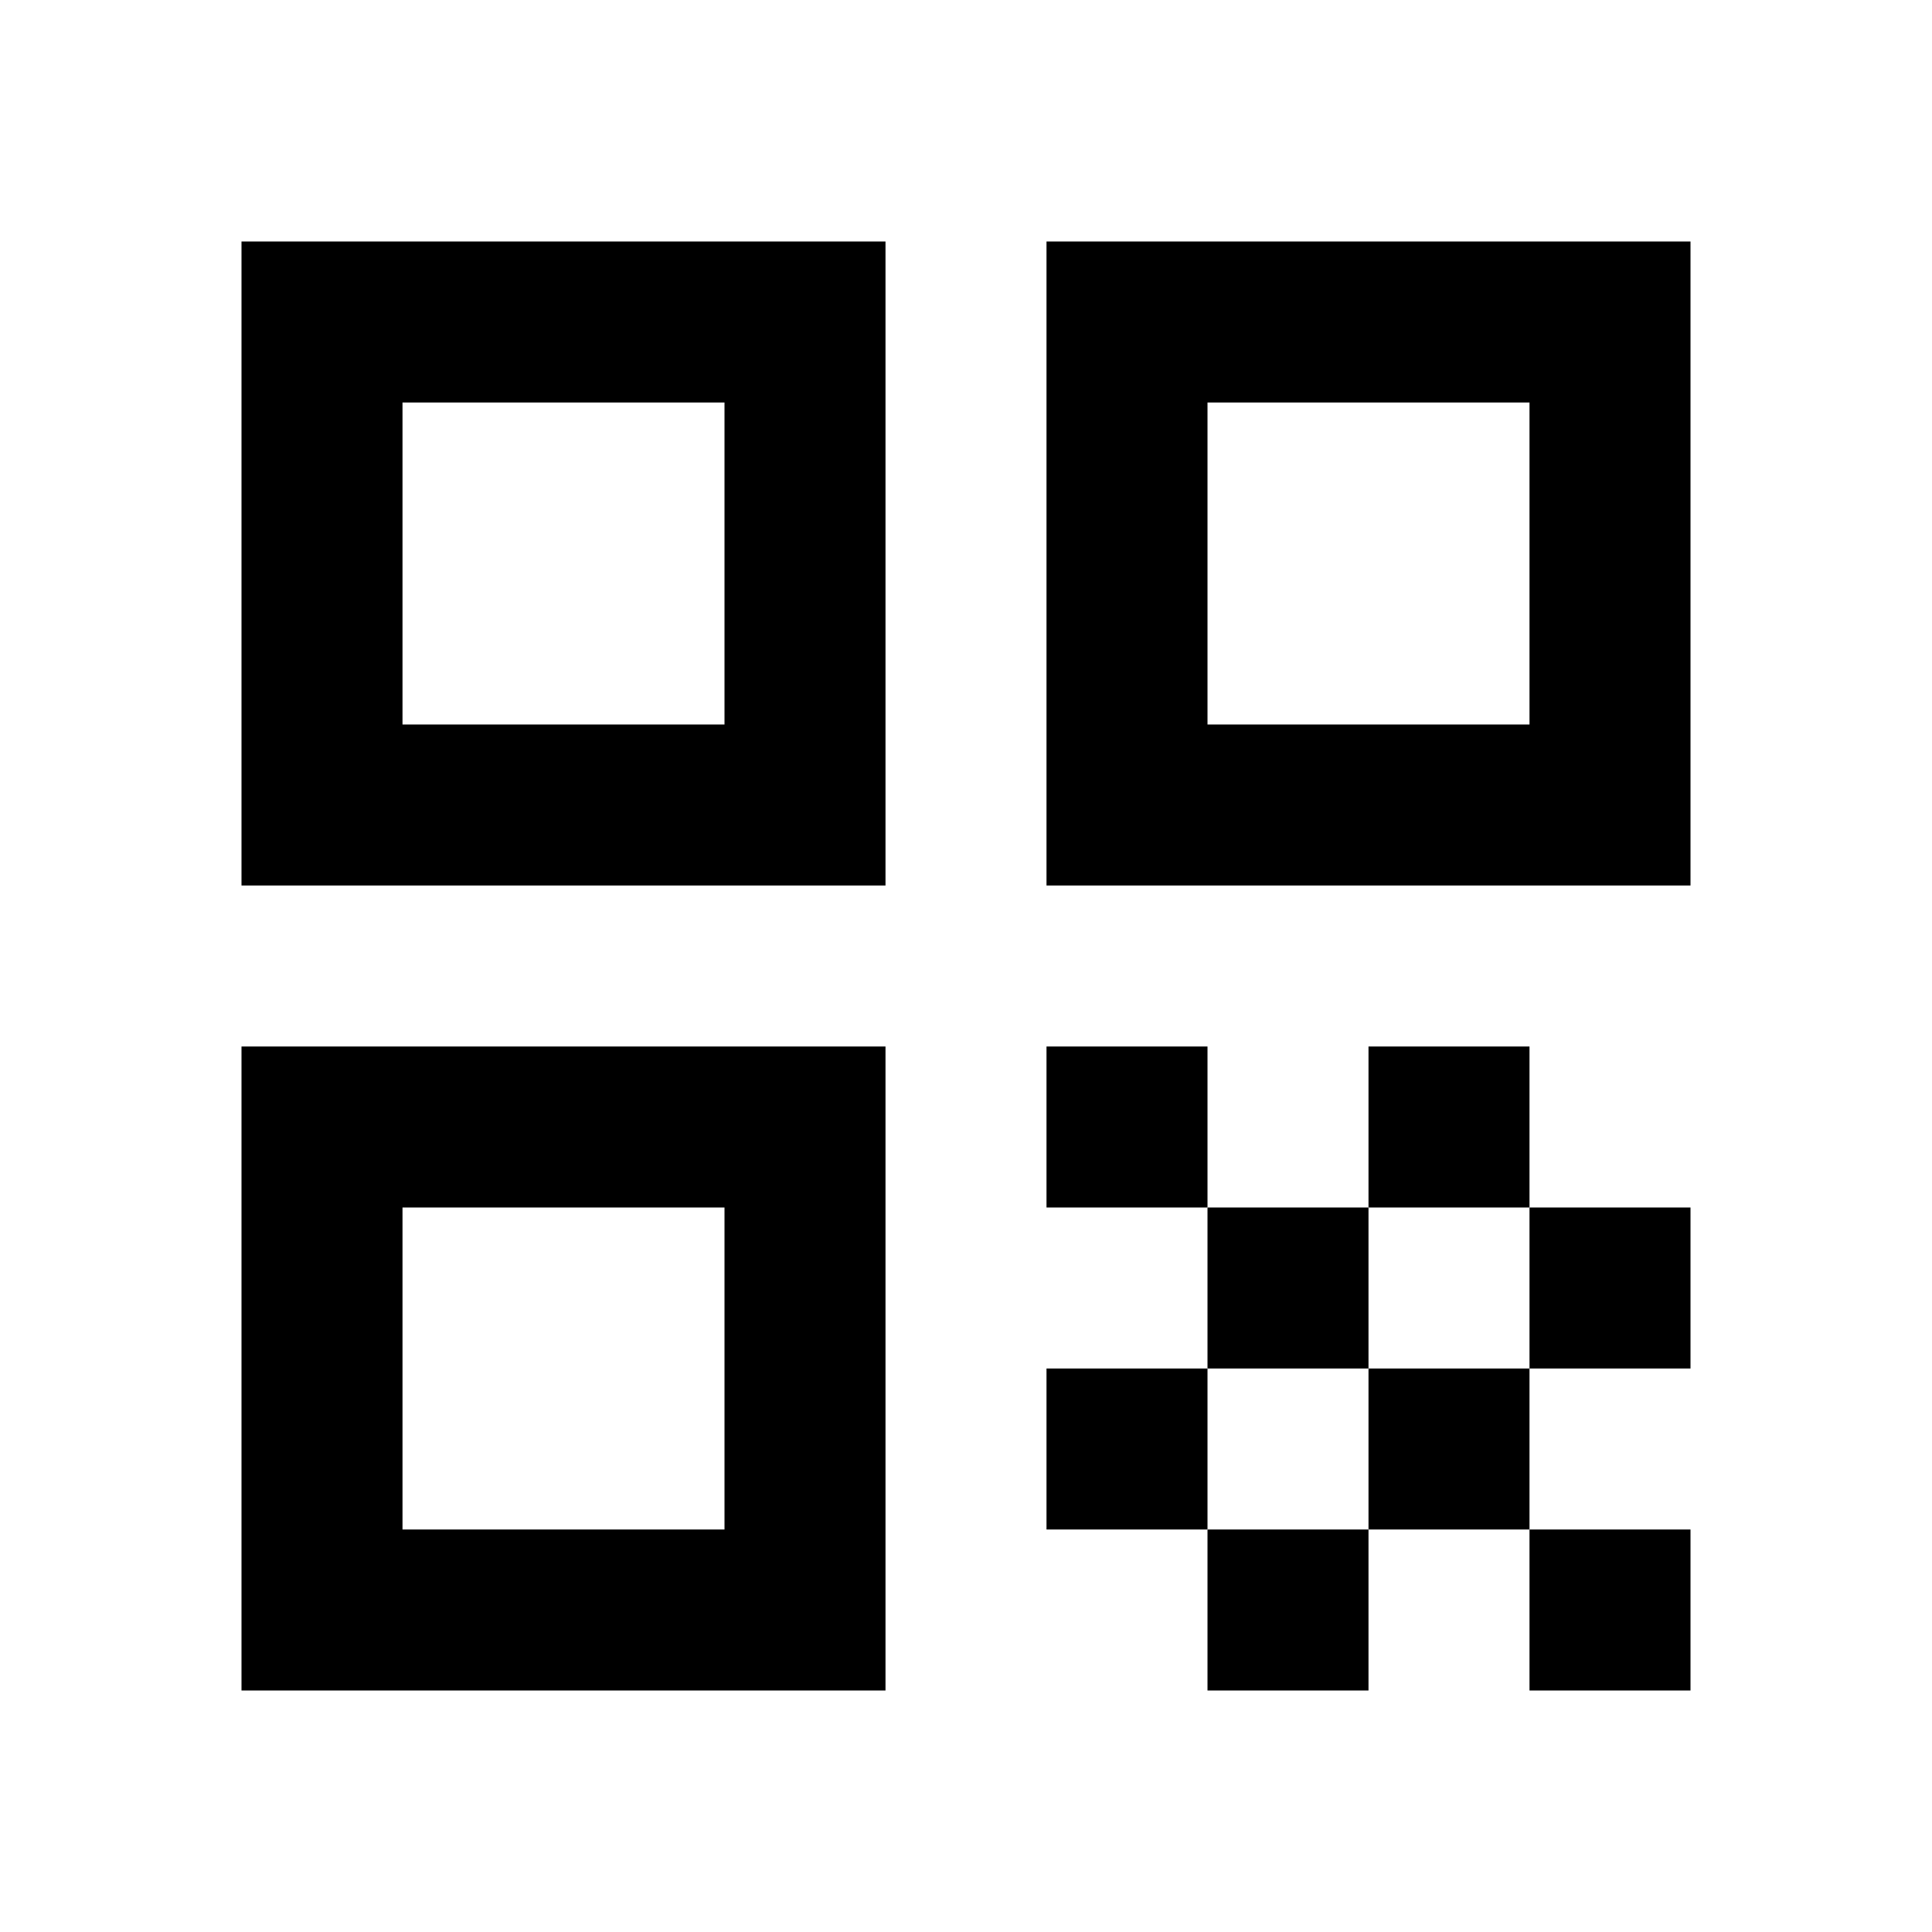
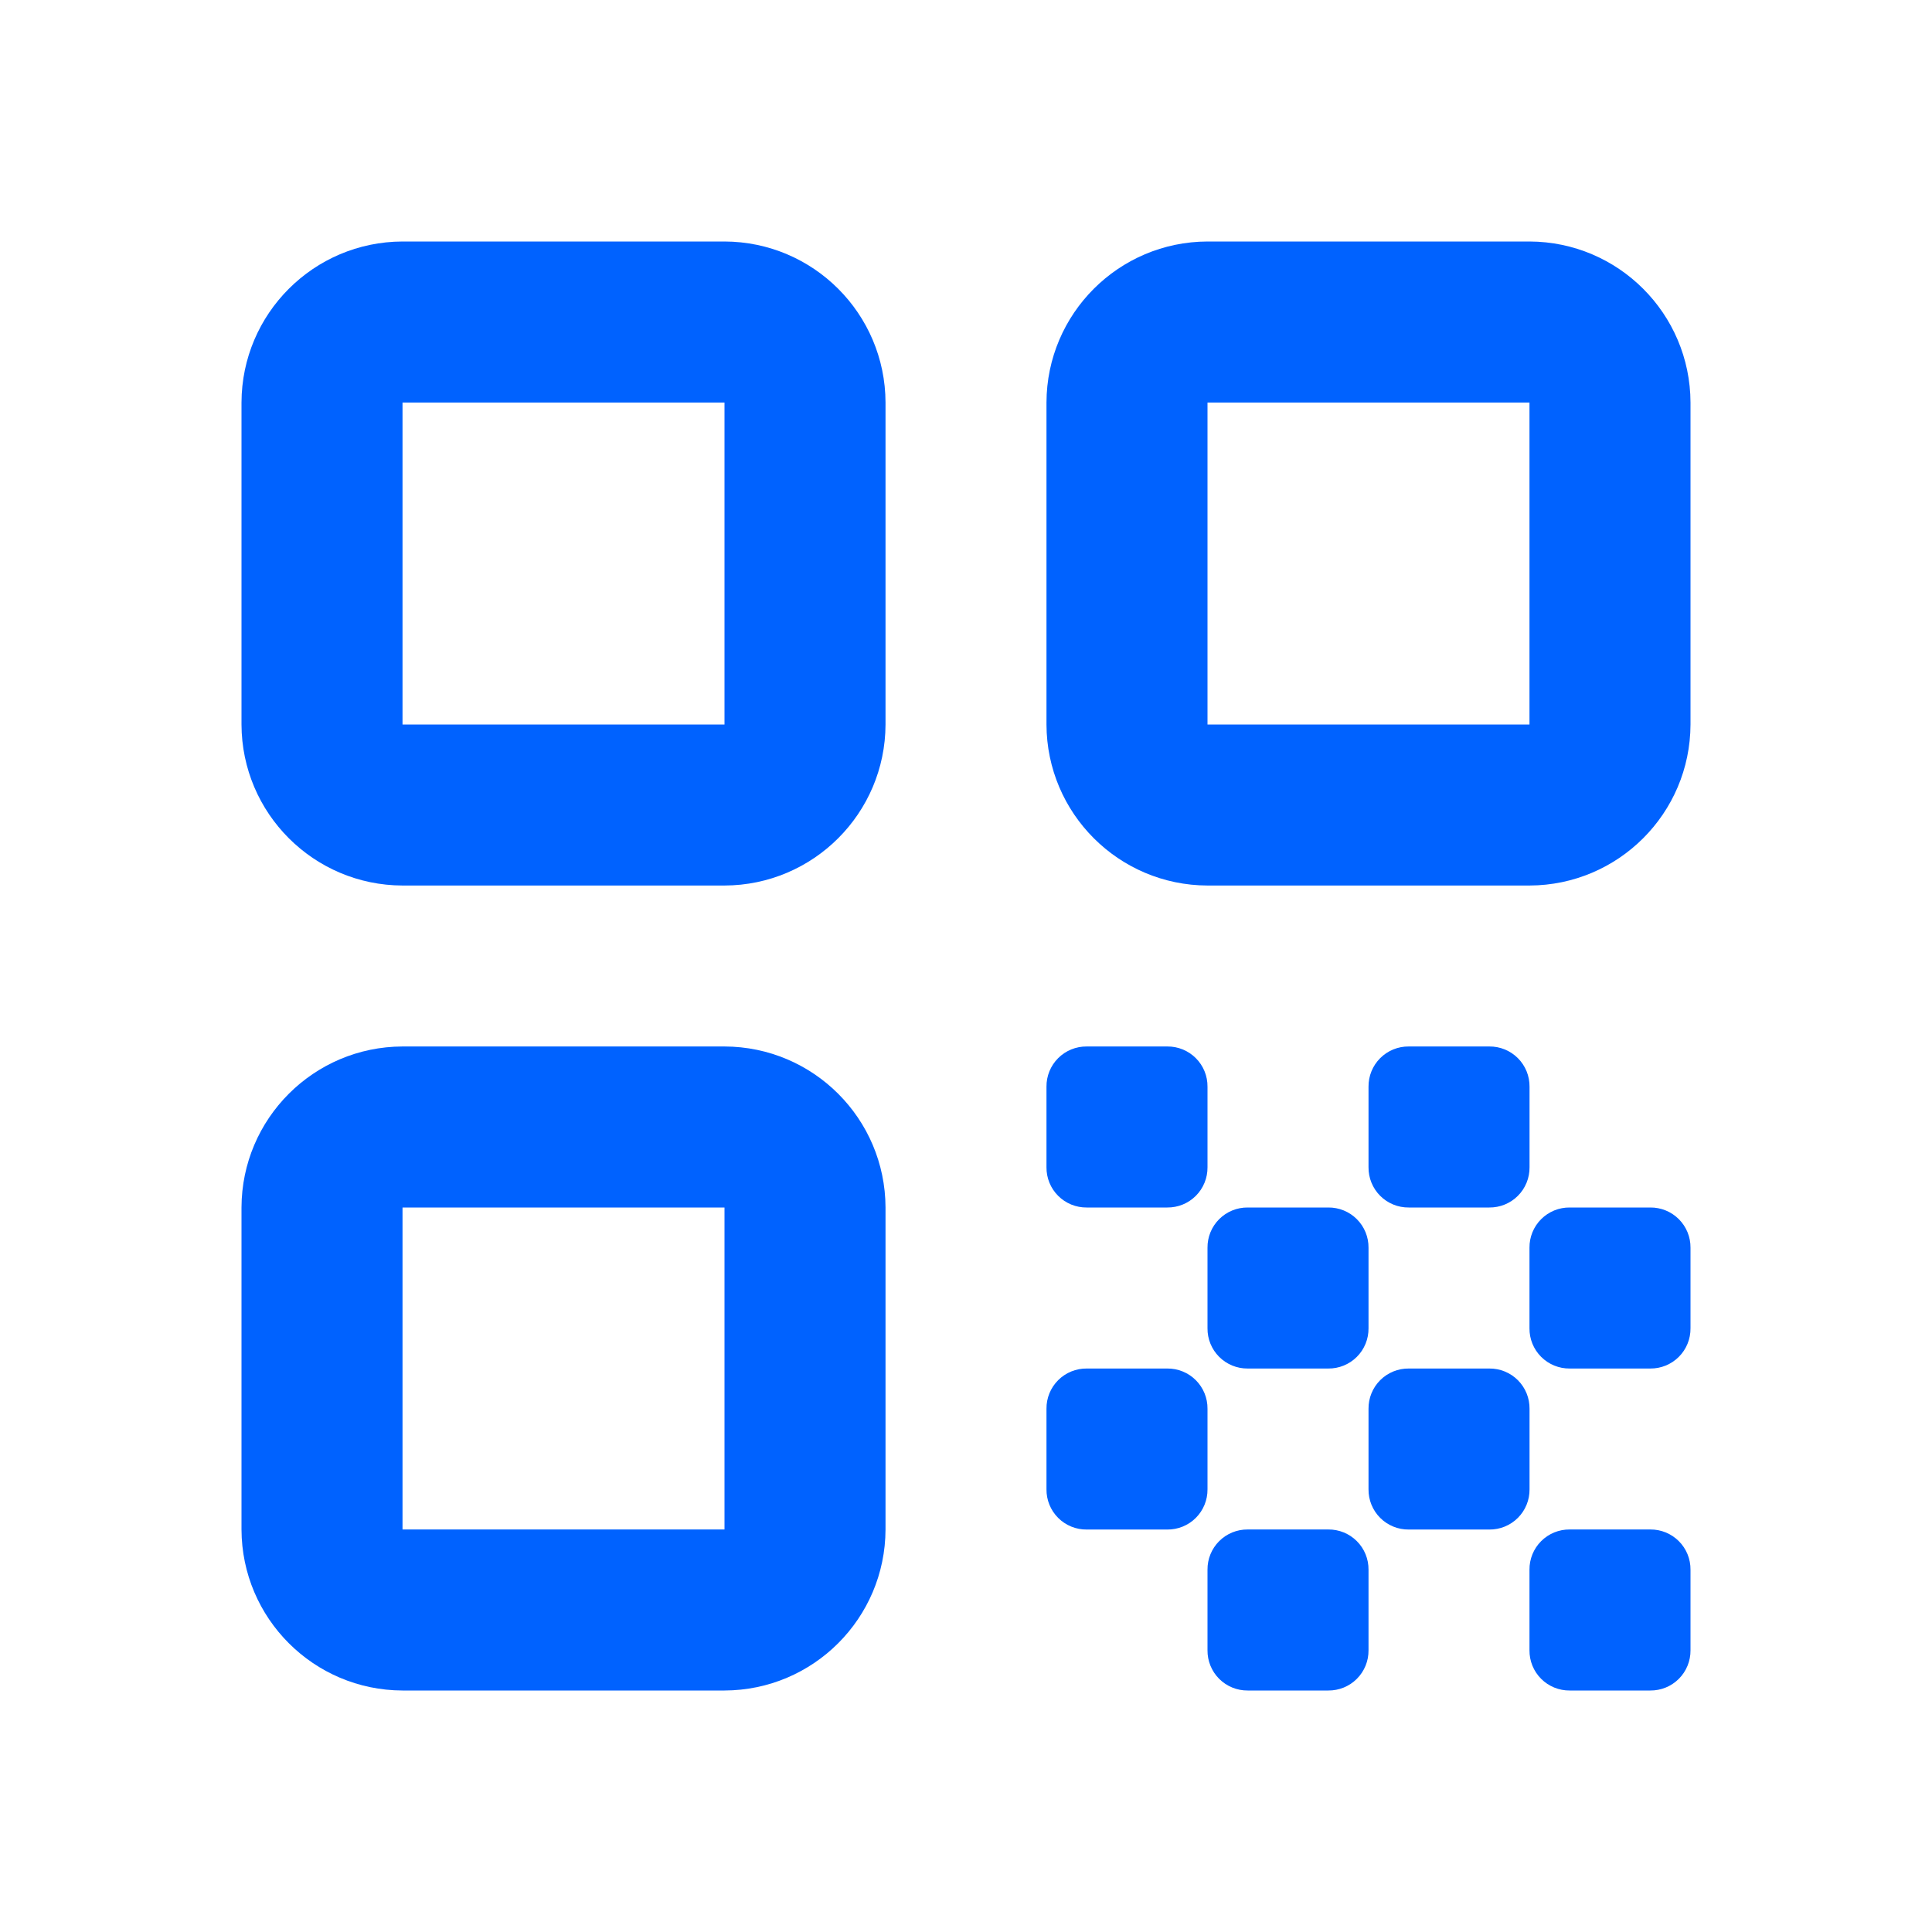
- <svg xmlns="http://www.w3.org/2000/svg" enable-background="new 0 0 24 24" height="24" viewBox="0 0 24 24" width="24">
-   <g>
-     <rect fill="none" height="24" width="24" />
+ <svg xmlns="http://www.w3.org/2000/svg" id="qr_code-black-48dp" width="32" height="32" viewBox="0 0 32 32">
+   <g id="Group_11907" data-name="Group 11907">
+     <rect id="Rectangle_1741" data-name="Rectangle 1741" width="32" height="32" fill="none" />
+     <rect id="Rectangle_1742" data-name="Rectangle 1742" width="32" height="32" fill="none" />
  </g>
-   <g>
-     <g>
-       <path d="M3,11h8V3H3V11z M5,5h4v4H5V5z" />
-       <path d="M3,21h8v-8H3V21z M5,15h4v4H5V15z" />
-       <path d="M13,3v8h8V3H13z M19,9h-4V5h4V9z" />
-       <rect height="2" width="2" x="19" y="19" />
-       <rect height="2" width="2" x="13" y="13" />
-       <rect height="2" width="2" x="15" y="15" />
-       <rect height="2" width="2" x="13" y="17" />
-       <rect height="2" width="2" x="15" y="19" />
-       <rect height="2" width="2" x="17" y="17" />
-       <rect height="2" width="2" x="17" y="13" />
-       <rect height="2" width="2" x="19" y="15" />
+   <g id="Group_11909" data-name="Group 11909" transform="translate(4 4)">
+     <g id="Group_11908" data-name="Group 11908">
+       <path id="Path_30834" data-name="Path 30834" d="M5.667,13.667H11A2.675,2.675,0,0,0,13.667,11V5.667A2.675,2.675,0,0,0,11,3H5.667A2.675,2.675,0,0,0,3,5.667V11A2.675,2.675,0,0,0,5.667,13.667Zm0-8H11V11H5.667Z" transform="translate(-3 -3)" fill="#0062ff" />
+       <path id="Path_30835" data-name="Path 30835" d="M5.667,23.667H11A2.675,2.675,0,0,0,13.667,21V15.667A2.675,2.675,0,0,0,11,13H5.667A2.675,2.675,0,0,0,3,15.667V21A2.675,2.675,0,0,0,5.667,23.667Zm0-8H11V21H5.667Z" transform="translate(-3 0.333)" fill="#0062ff" />
+       <path id="Path_30836" data-name="Path 30836" d="M13,5.667V11a2.675,2.675,0,0,0,2.667,2.667H21A2.675,2.675,0,0,0,23.667,11V5.667A2.675,2.675,0,0,0,21,3H15.667A2.675,2.675,0,0,0,13,5.667ZM21,11H15.667V5.667H21Z" transform="translate(0.333 -3)" fill="#0062ff" />
+       <path id="Path_30837" data-name="Path 30837" d="M21.667,21V19.667A.66.66,0,0,0,21,19H19.667a.66.66,0,0,0-.667.667V21a.66.66,0,0,0,.667.667H21A.66.66,0,0,0,21.667,21Z" transform="translate(2.333 2.333)" fill="#0062ff" />
+       <path id="Path_30838" data-name="Path 30838" d="M13,13.667V15a.66.66,0,0,0,.667.667H15A.66.66,0,0,0,15.667,15V13.667A.66.66,0,0,0,15,13H13.667A.66.66,0,0,0,13,13.667Z" transform="translate(0.333 0.333)" fill="#0062ff" />
+       <path id="Path_30839" data-name="Path 30839" d="M17,15H15.667a.66.66,0,0,0-.667.667V17a.66.66,0,0,0,.667.667H17A.66.66,0,0,0,17.667,17V15.667A.66.66,0,0,0,17,15Z" transform="translate(1 1)" fill="#0062ff" />
+       <path id="Path_30840" data-name="Path 30840" d="M13,17.667V19a.66.66,0,0,0,.667.667H15A.66.66,0,0,0,15.667,19V17.667A.66.66,0,0,0,15,17H13.667A.66.66,0,0,0,13,17.667Z" transform="translate(0.333 1.667)" fill="#0062ff" />
+       <path id="Path_30841" data-name="Path 30841" d="M15.667,21.667H17A.66.66,0,0,0,17.667,21V19.667A.66.66,0,0,0,17,19H15.667a.66.66,0,0,0-.667.667V21A.66.66,0,0,0,15.667,21.667Z" transform="translate(1 2.333)" fill="#0062ff" />
+       <path id="Path_30842" data-name="Path 30842" d="M17.667,19.667H19A.66.66,0,0,0,19.667,19V17.667A.66.66,0,0,0,19,17H17.667a.66.66,0,0,0-.667.667V19A.66.66,0,0,0,17.667,19.667Z" transform="translate(1.667 1.667)" fill="#0062ff" />
+       <path id="Path_30843" data-name="Path 30843" d="M19,13H17.667a.66.66,0,0,0-.667.667V15a.66.66,0,0,0,.667.667H19A.66.66,0,0,0,19.667,15V13.667A.66.66,0,0,0,19,13Z" transform="translate(1.667 0.333)" fill="#0062ff" />
+       <path id="Path_30844" data-name="Path 30844" d="M19.667,17.667H21A.66.66,0,0,0,21.667,17V15.667A.66.66,0,0,0,21,15H19.667a.66.66,0,0,0-.667.667V17A.66.66,0,0,0,19.667,17.667Z" transform="translate(2.333 1)" fill="#0062ff" />
    </g>
  </g>
</svg>
